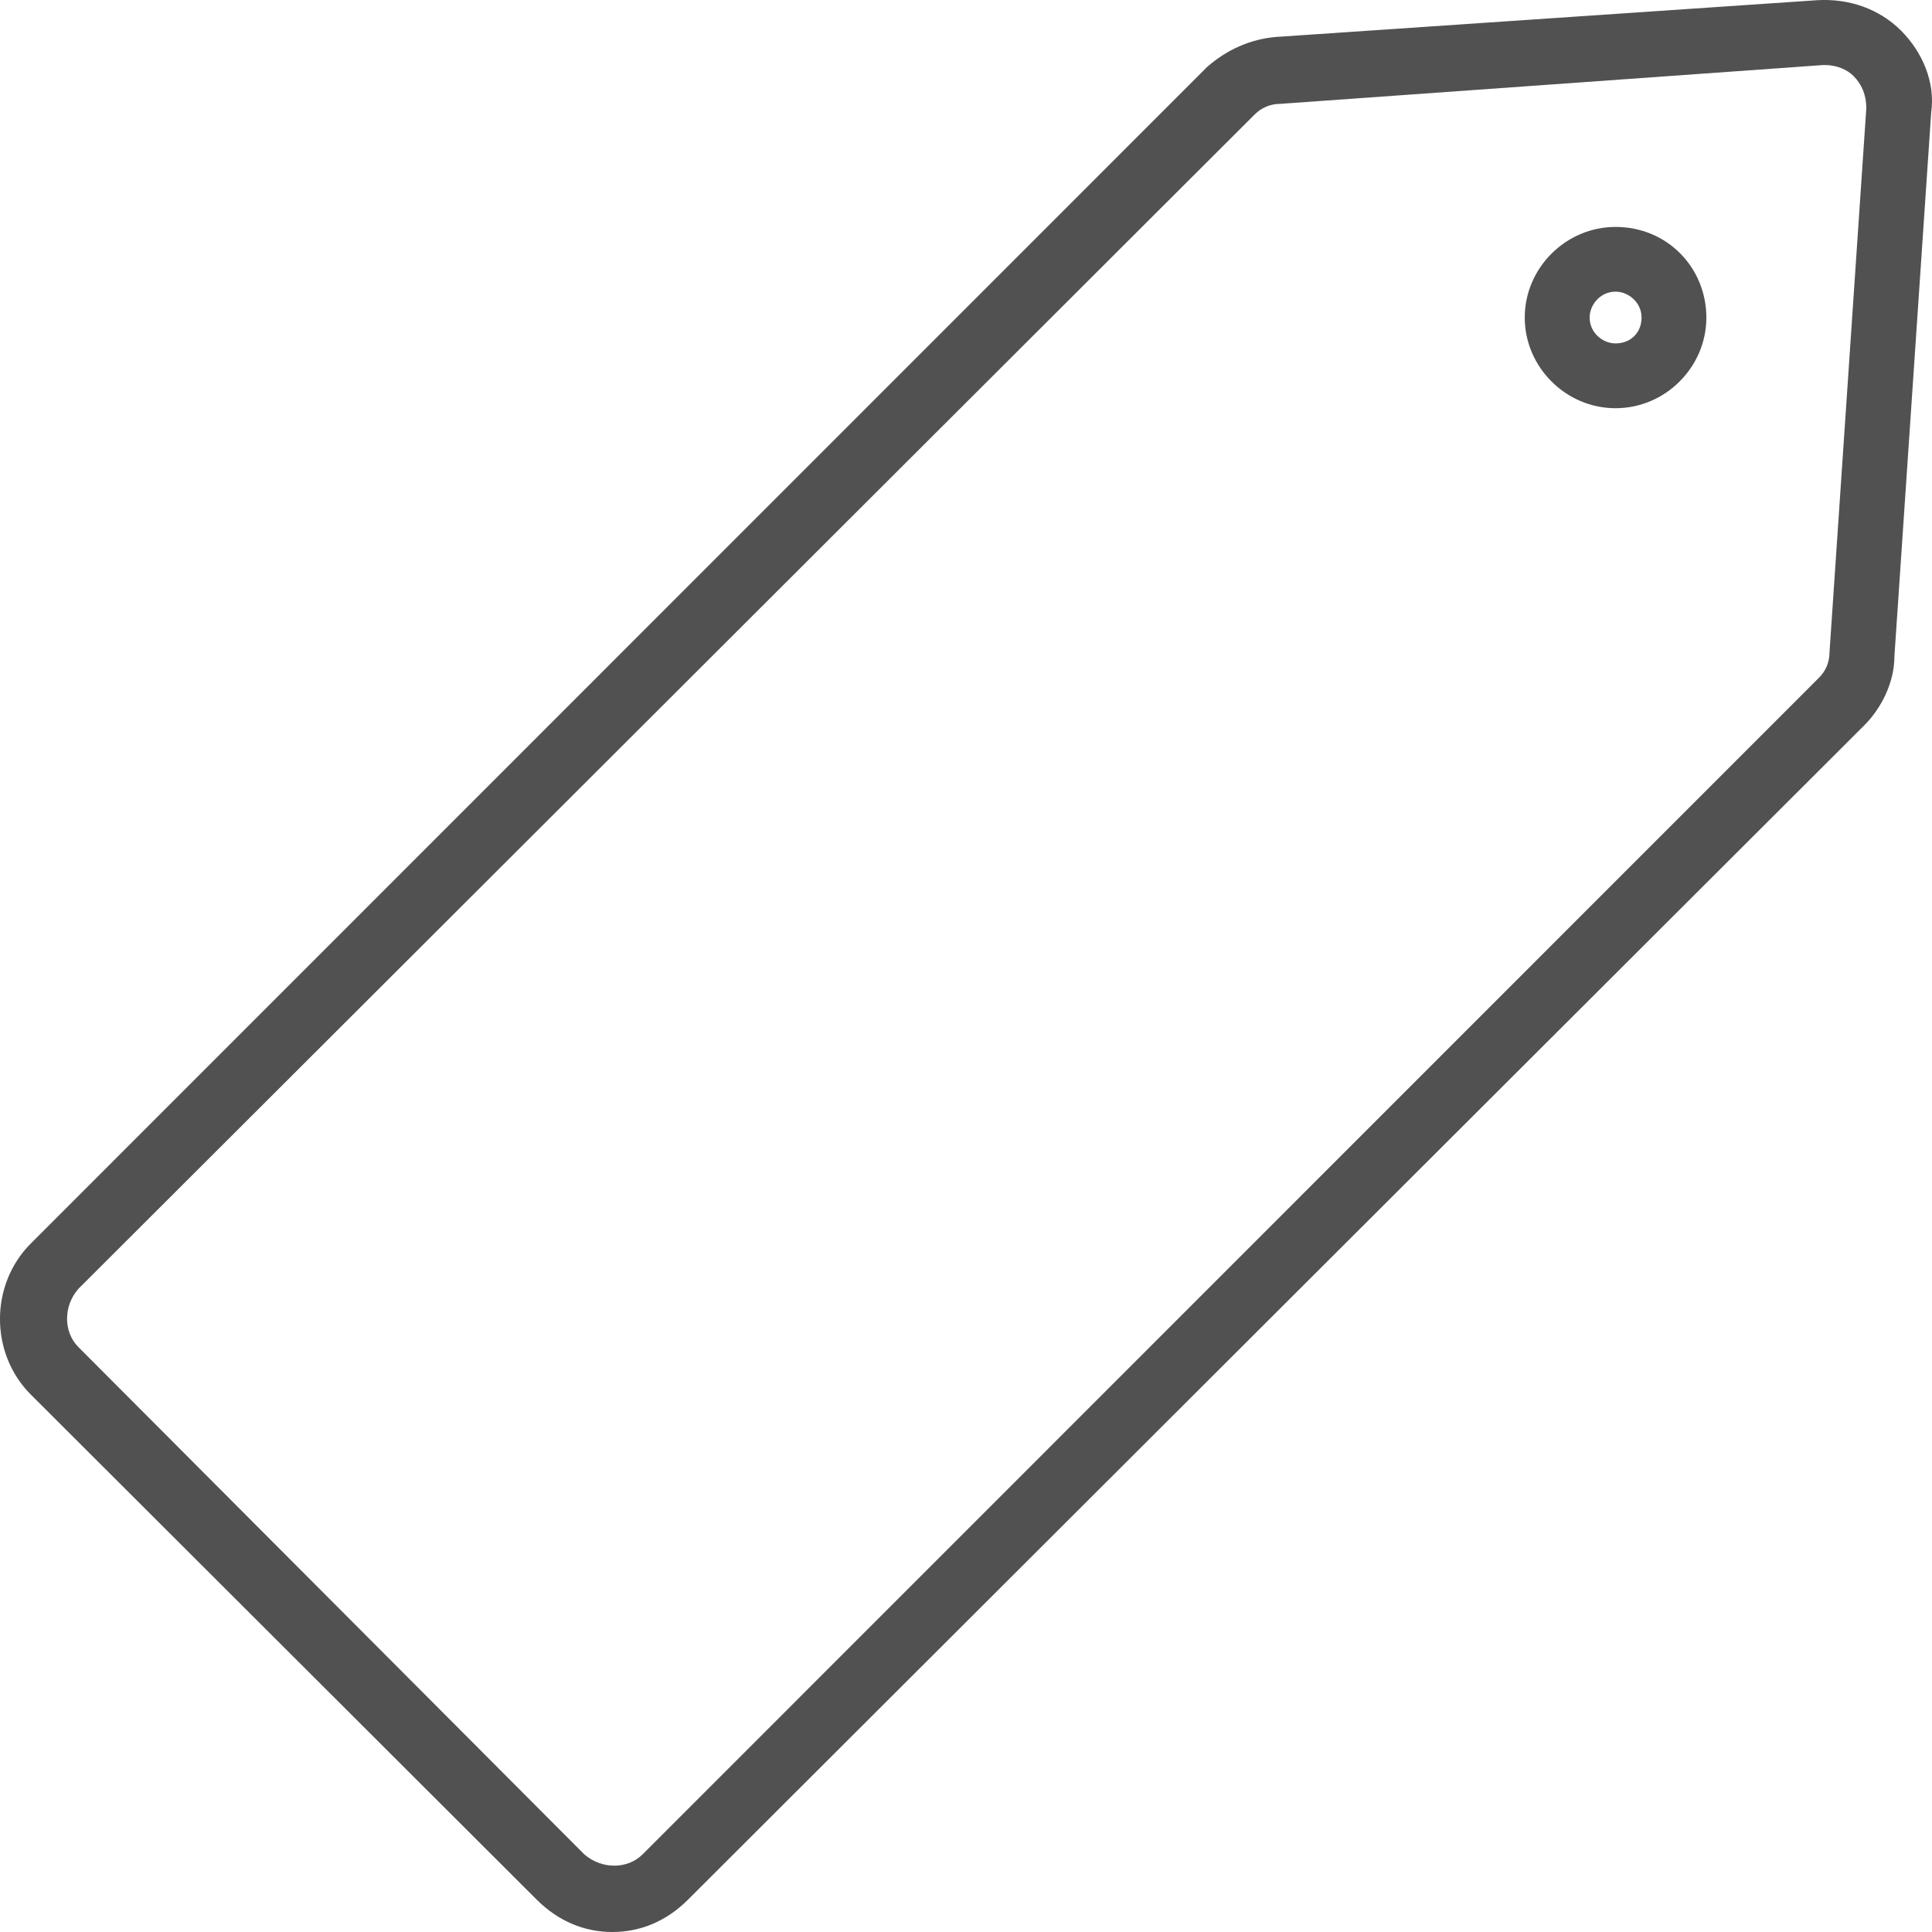
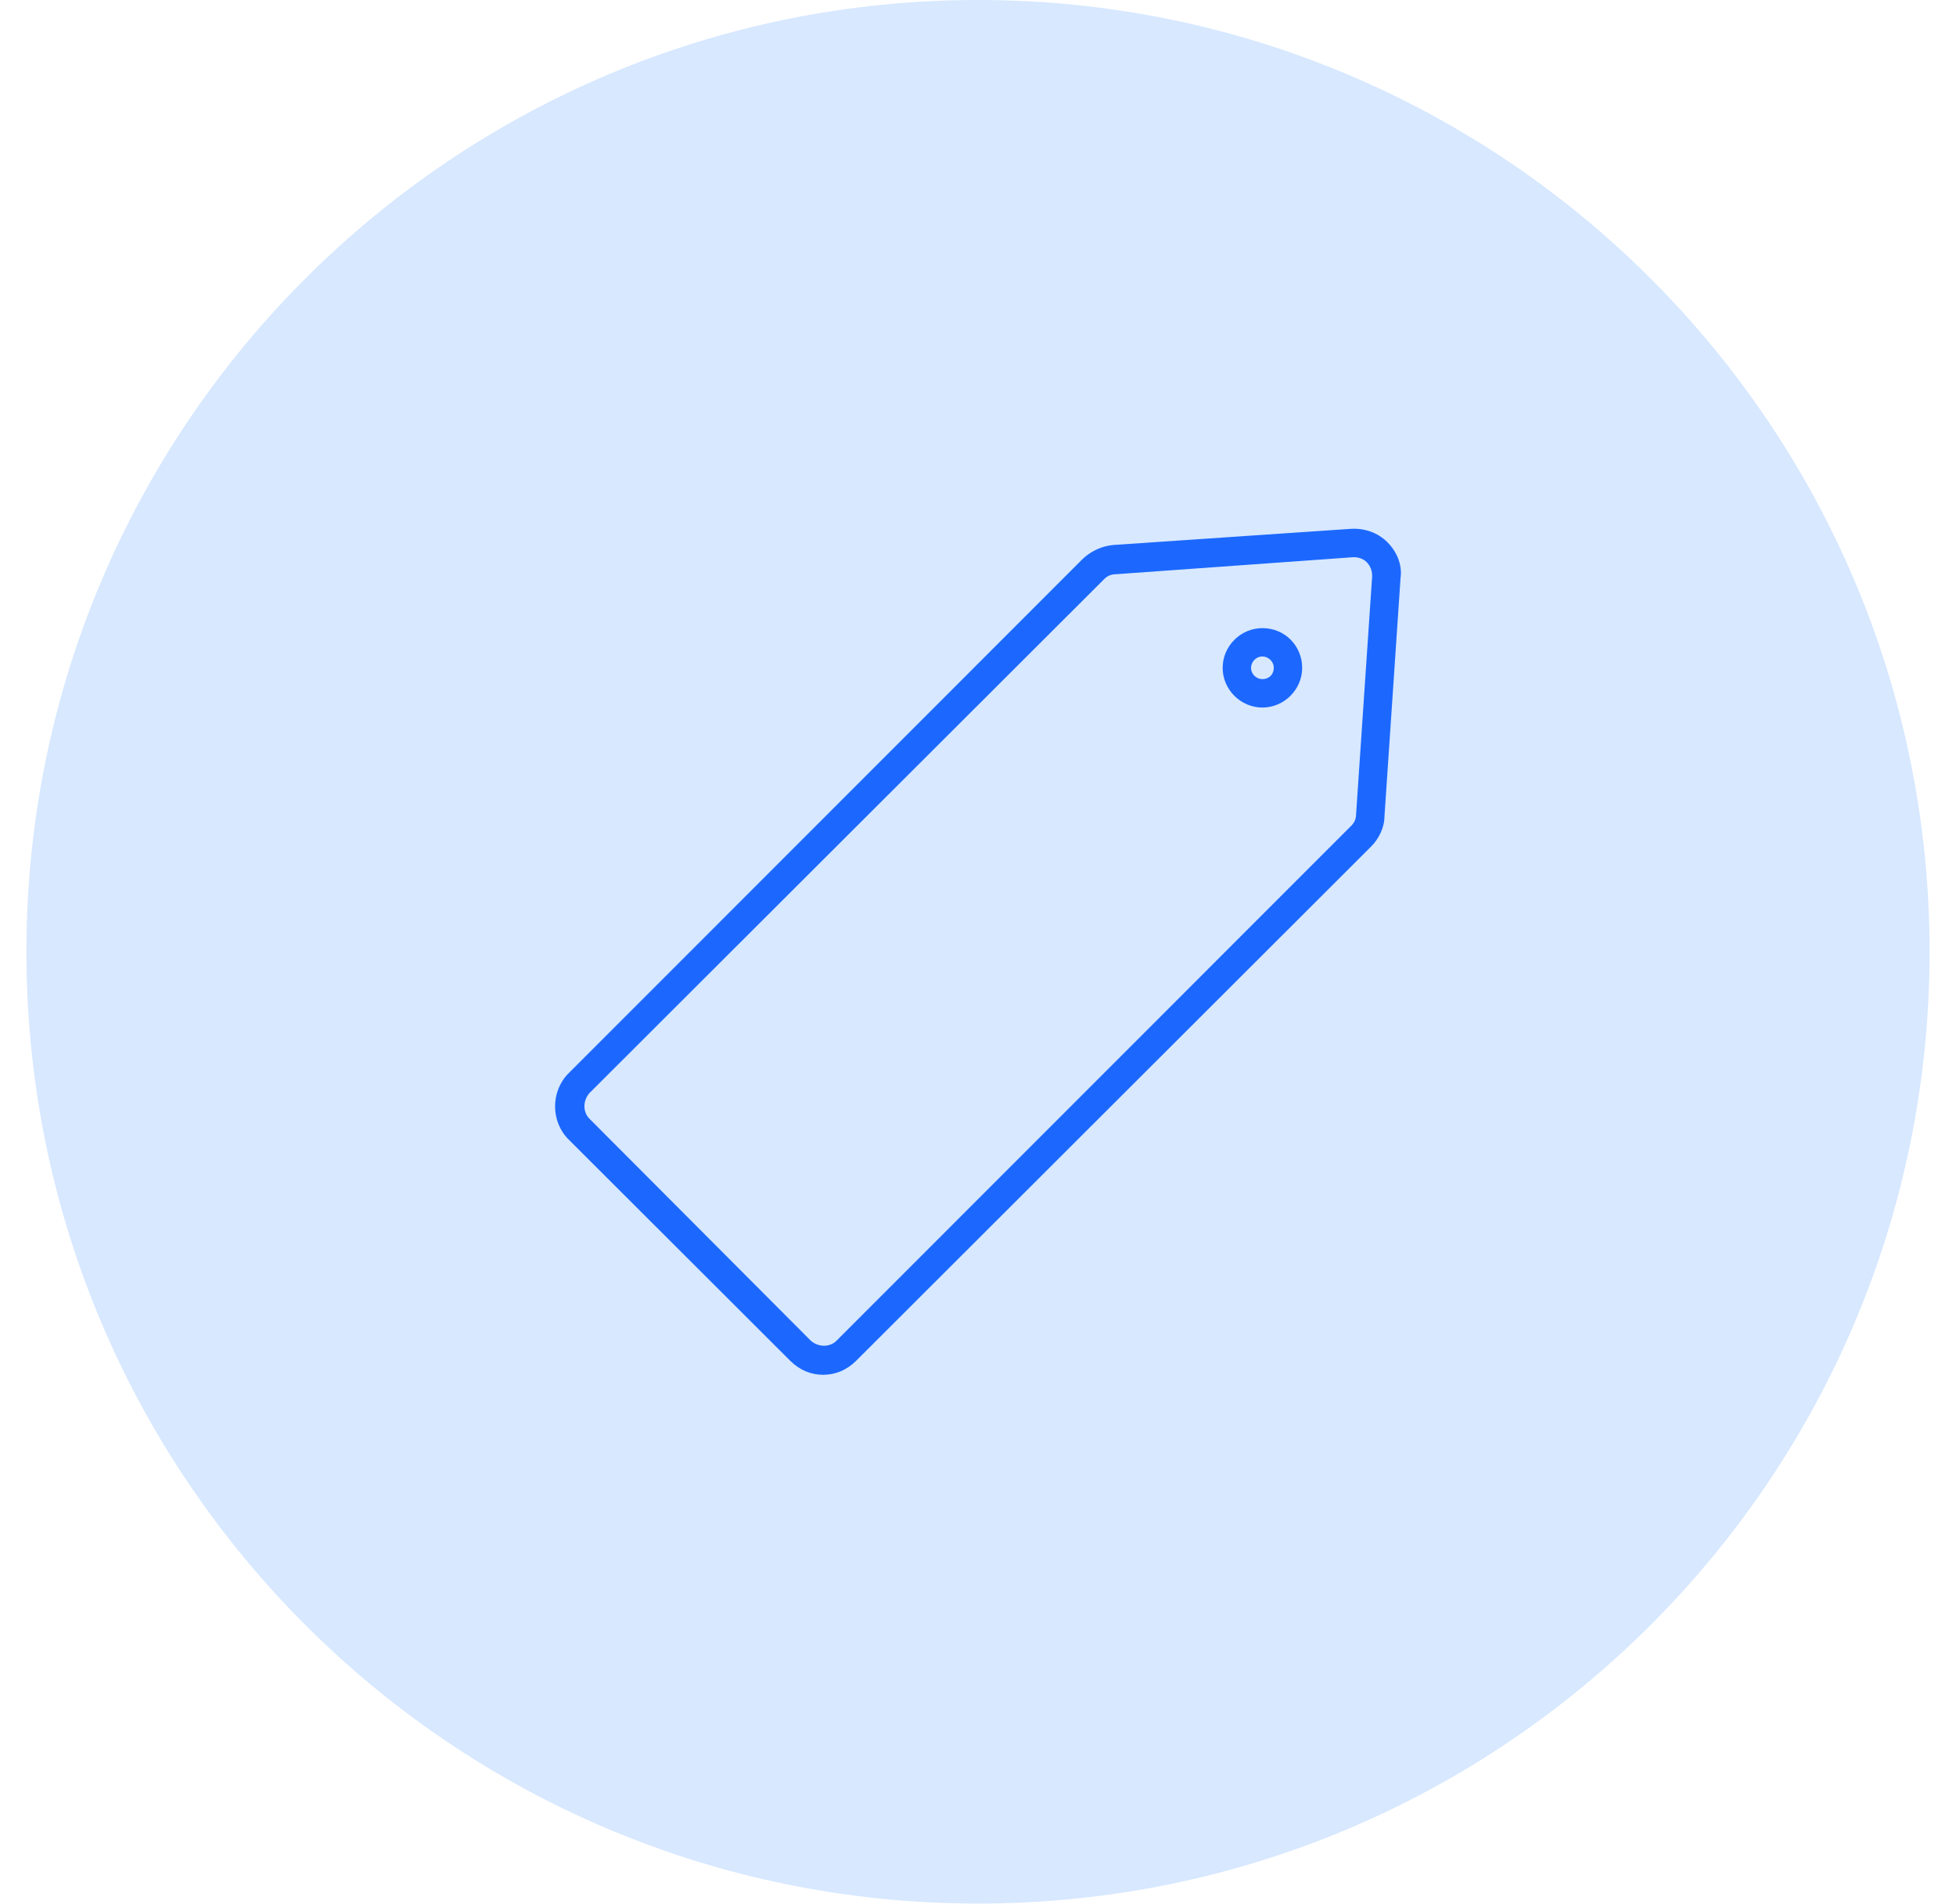
- <svg xmlns="http://www.w3.org/2000/svg" width="24" height="24" viewBox="0 0 24 24" fill="none">
-   <path d="M23.614 0.379C23.345 0.111 22.969 -0.023 22.566 0.003L15.852 0.459C15.53 0.486 15.235 0.62 14.993 0.834L0.383 15.447C-0.128 15.957 -0.128 16.814 0.383 17.324L6.667 23.598C6.936 23.866 7.258 24 7.607 24C7.956 24 8.279 23.866 8.547 23.598L23.157 9.012C23.372 8.798 23.533 8.476 23.533 8.154L23.99 1.397C24.043 1.022 23.882 0.647 23.614 0.379L23.614 0.379ZM22.727 8.101C22.727 8.235 22.674 8.342 22.593 8.422L7.983 23.035C7.795 23.223 7.473 23.223 7.258 23.035L0.974 16.734C0.786 16.546 0.786 16.224 0.974 16.01L15.584 1.424C15.664 1.344 15.772 1.29 15.906 1.29L22.647 0.808H22.674C22.808 0.808 22.942 0.861 23.023 0.942C23.13 1.049 23.184 1.183 23.184 1.344L22.727 8.101Z" fill="#515151" />
-   <path d="M20.069 2.819C19.452 2.819 18.941 3.328 18.941 3.945C18.941 4.561 19.452 5.071 20.069 5.071C20.687 5.071 21.197 4.561 21.197 3.945C21.197 3.328 20.714 2.819 20.069 2.819ZM20.069 4.266C19.908 4.266 19.747 4.132 19.747 3.945C19.747 3.784 19.881 3.623 20.069 3.623C20.23 3.623 20.392 3.757 20.392 3.945C20.392 4.132 20.257 4.266 20.069 4.266Z" fill="#515151" />
+ <svg xmlns="http://www.w3.org/2000/svg" width="37" height="36" viewBox="0 0 37 36" fill="none">
+   <rect x="0.5" width="36" height="36" rx="18" fill="#D7E8FF" />
+   <path d="M26.242 10.252C26.063 10.074 25.813 9.984 25.544 10.002L21.068 10.306C20.853 10.324 20.656 10.413 20.495 10.556L10.755 20.298C10.415 20.638 10.415 21.21 10.755 21.549L14.945 25.732C15.124 25.911 15.339 26 15.572 26C15.804 26 16.019 25.911 16.198 25.732L25.938 16.008C26.081 15.865 26.189 15.651 26.189 15.436L26.493 10.932C26.529 10.681 26.422 10.431 26.242 10.252ZM25.652 15.4C25.652 15.49 25.616 15.561 25.562 15.615L15.822 25.357C15.697 25.482 15.482 25.482 15.339 25.357L11.149 21.156C11.024 21.031 11.024 20.816 11.149 20.673L20.889 10.95C20.943 10.896 21.014 10.86 21.104 10.86L25.598 10.538H25.616C25.705 10.538 25.795 10.574 25.849 10.628C25.92 10.699 25.956 10.789 25.956 10.896L25.652 15.4Z" fill="#1C68FF" />
+   <path d="M23.88 11.879C23.468 11.879 23.128 12.219 23.128 12.63C23.128 13.041 23.468 13.381 23.88 13.381C24.291 13.381 24.632 13.041 24.632 12.63C24.632 12.219 24.309 11.879 23.88 11.879ZM23.88 12.844C23.772 12.844 23.665 12.755 23.665 12.63C23.665 12.523 23.754 12.415 23.88 12.415C23.987 12.415 24.095 12.505 24.095 12.63C24.095 12.755 24.005 12.844 23.88 12.844Z" fill="#1C68FF" />
</svg>
